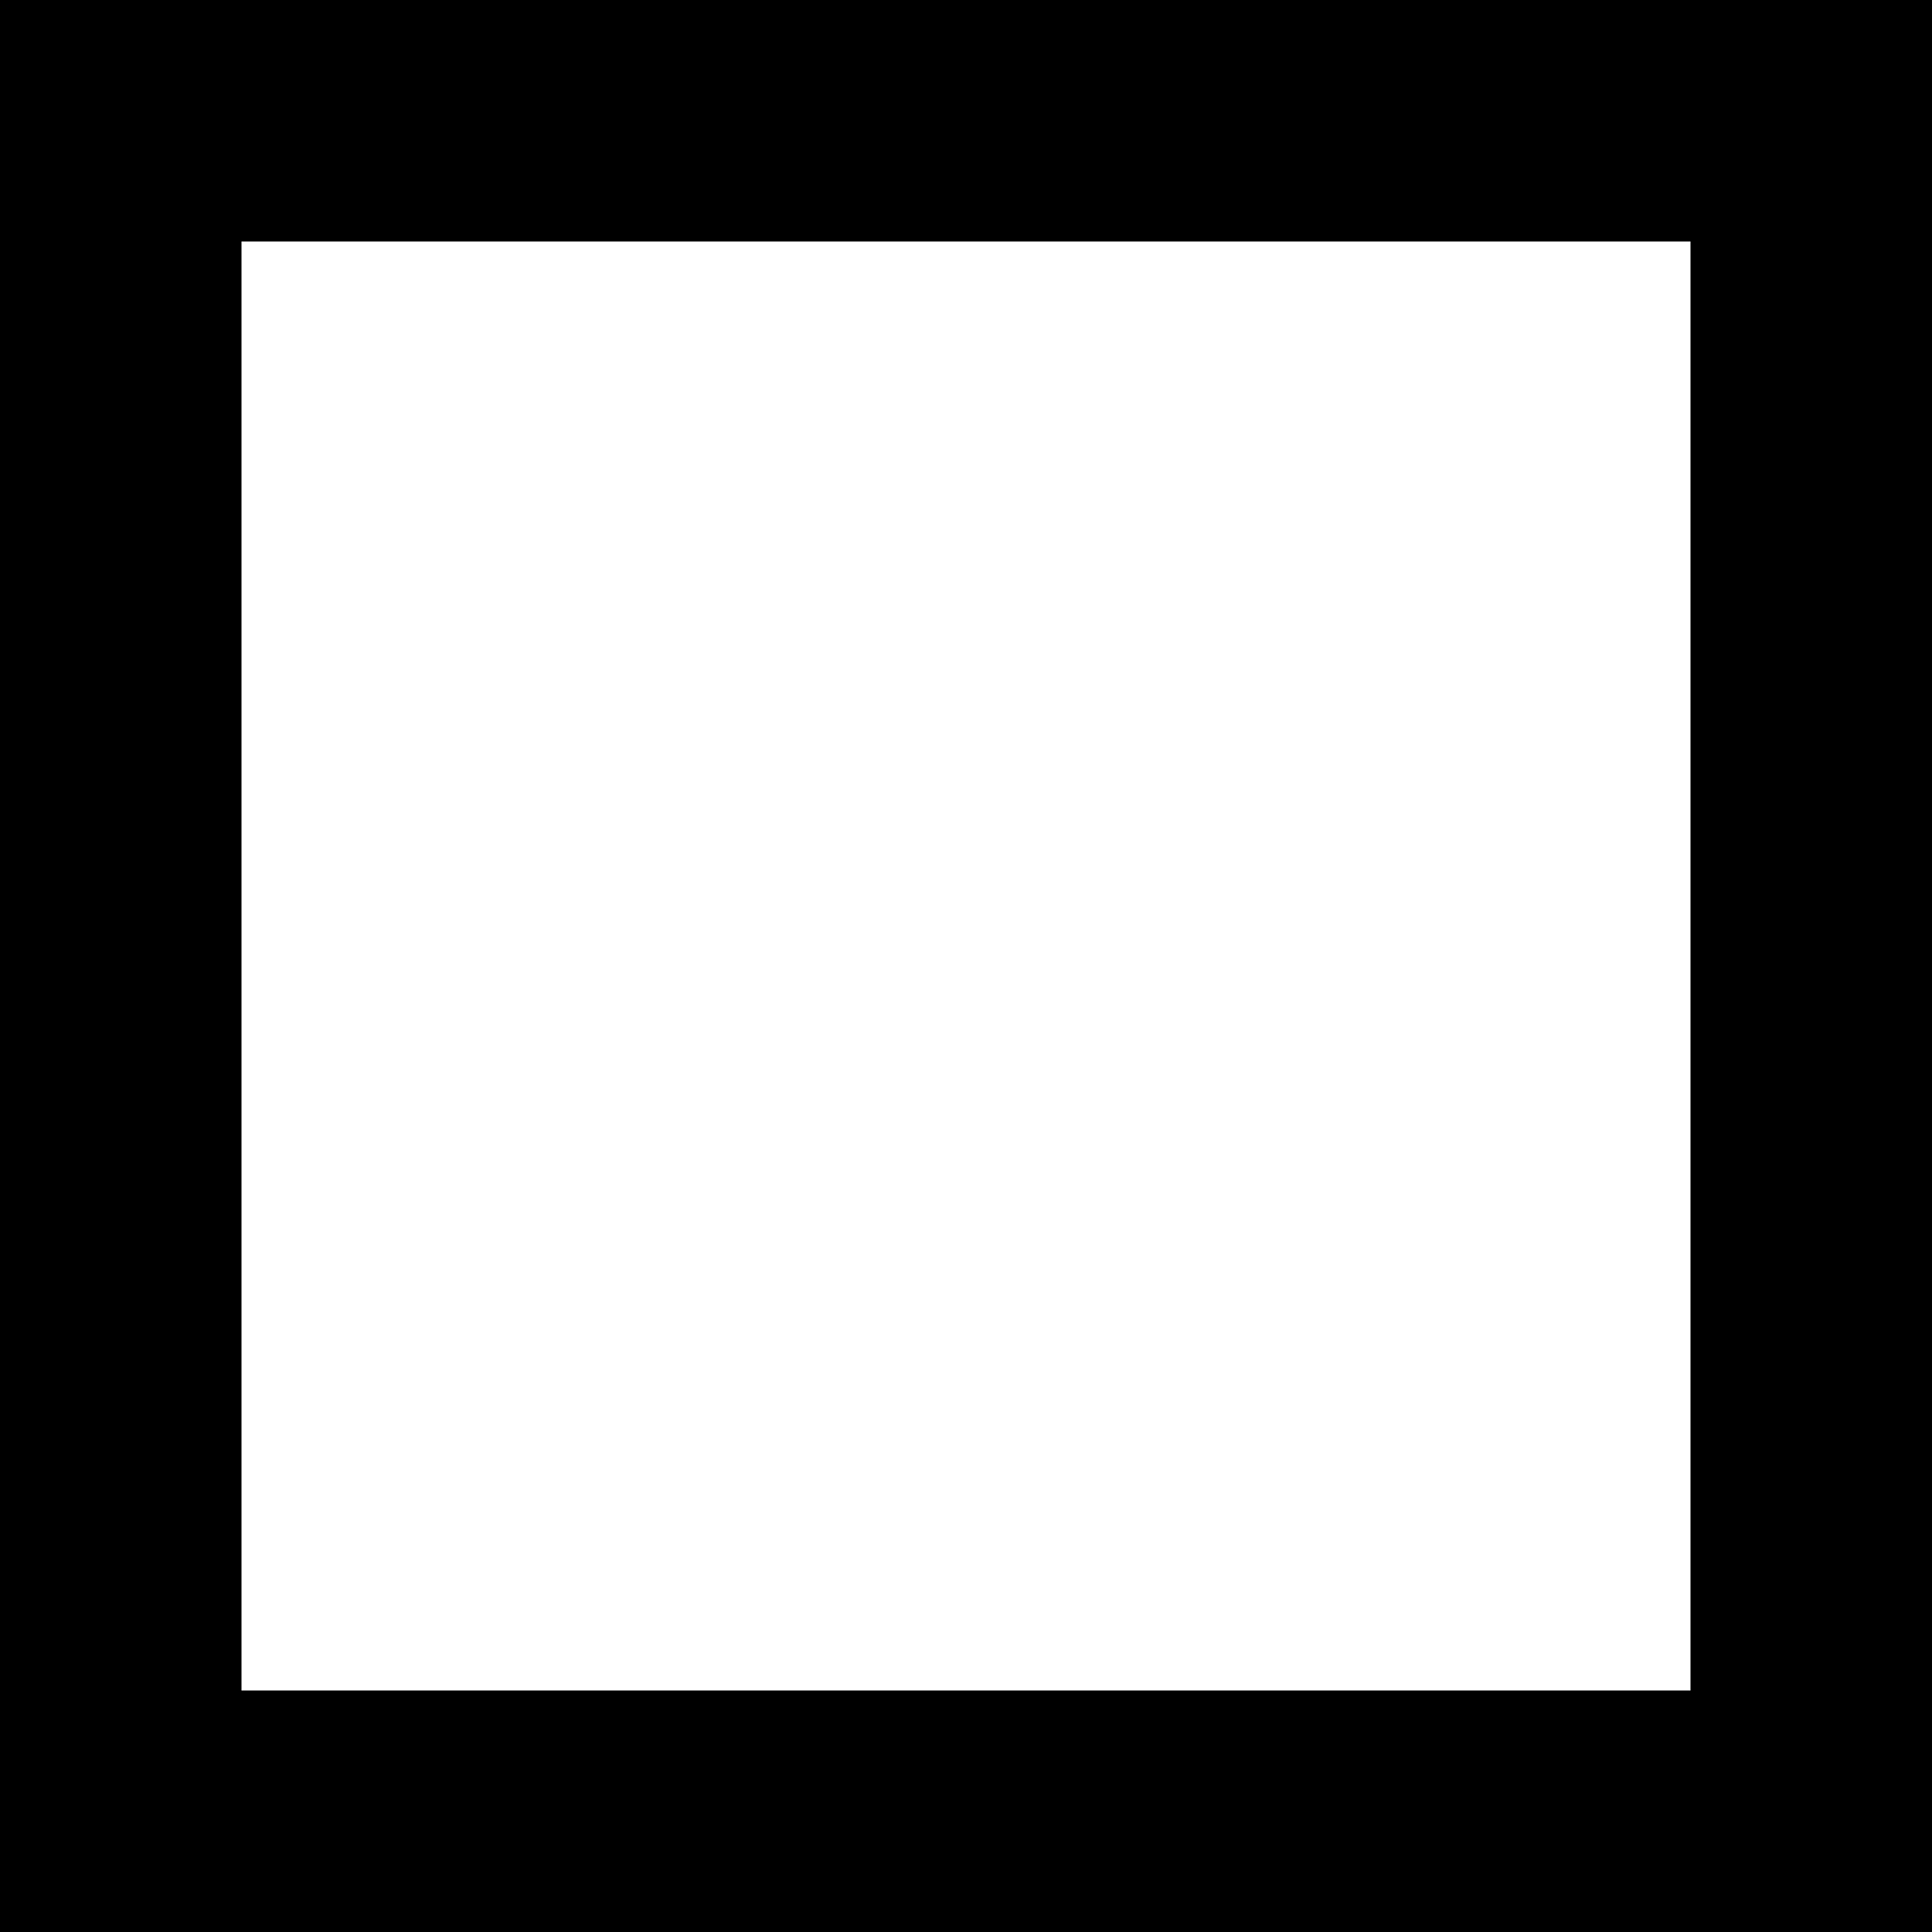
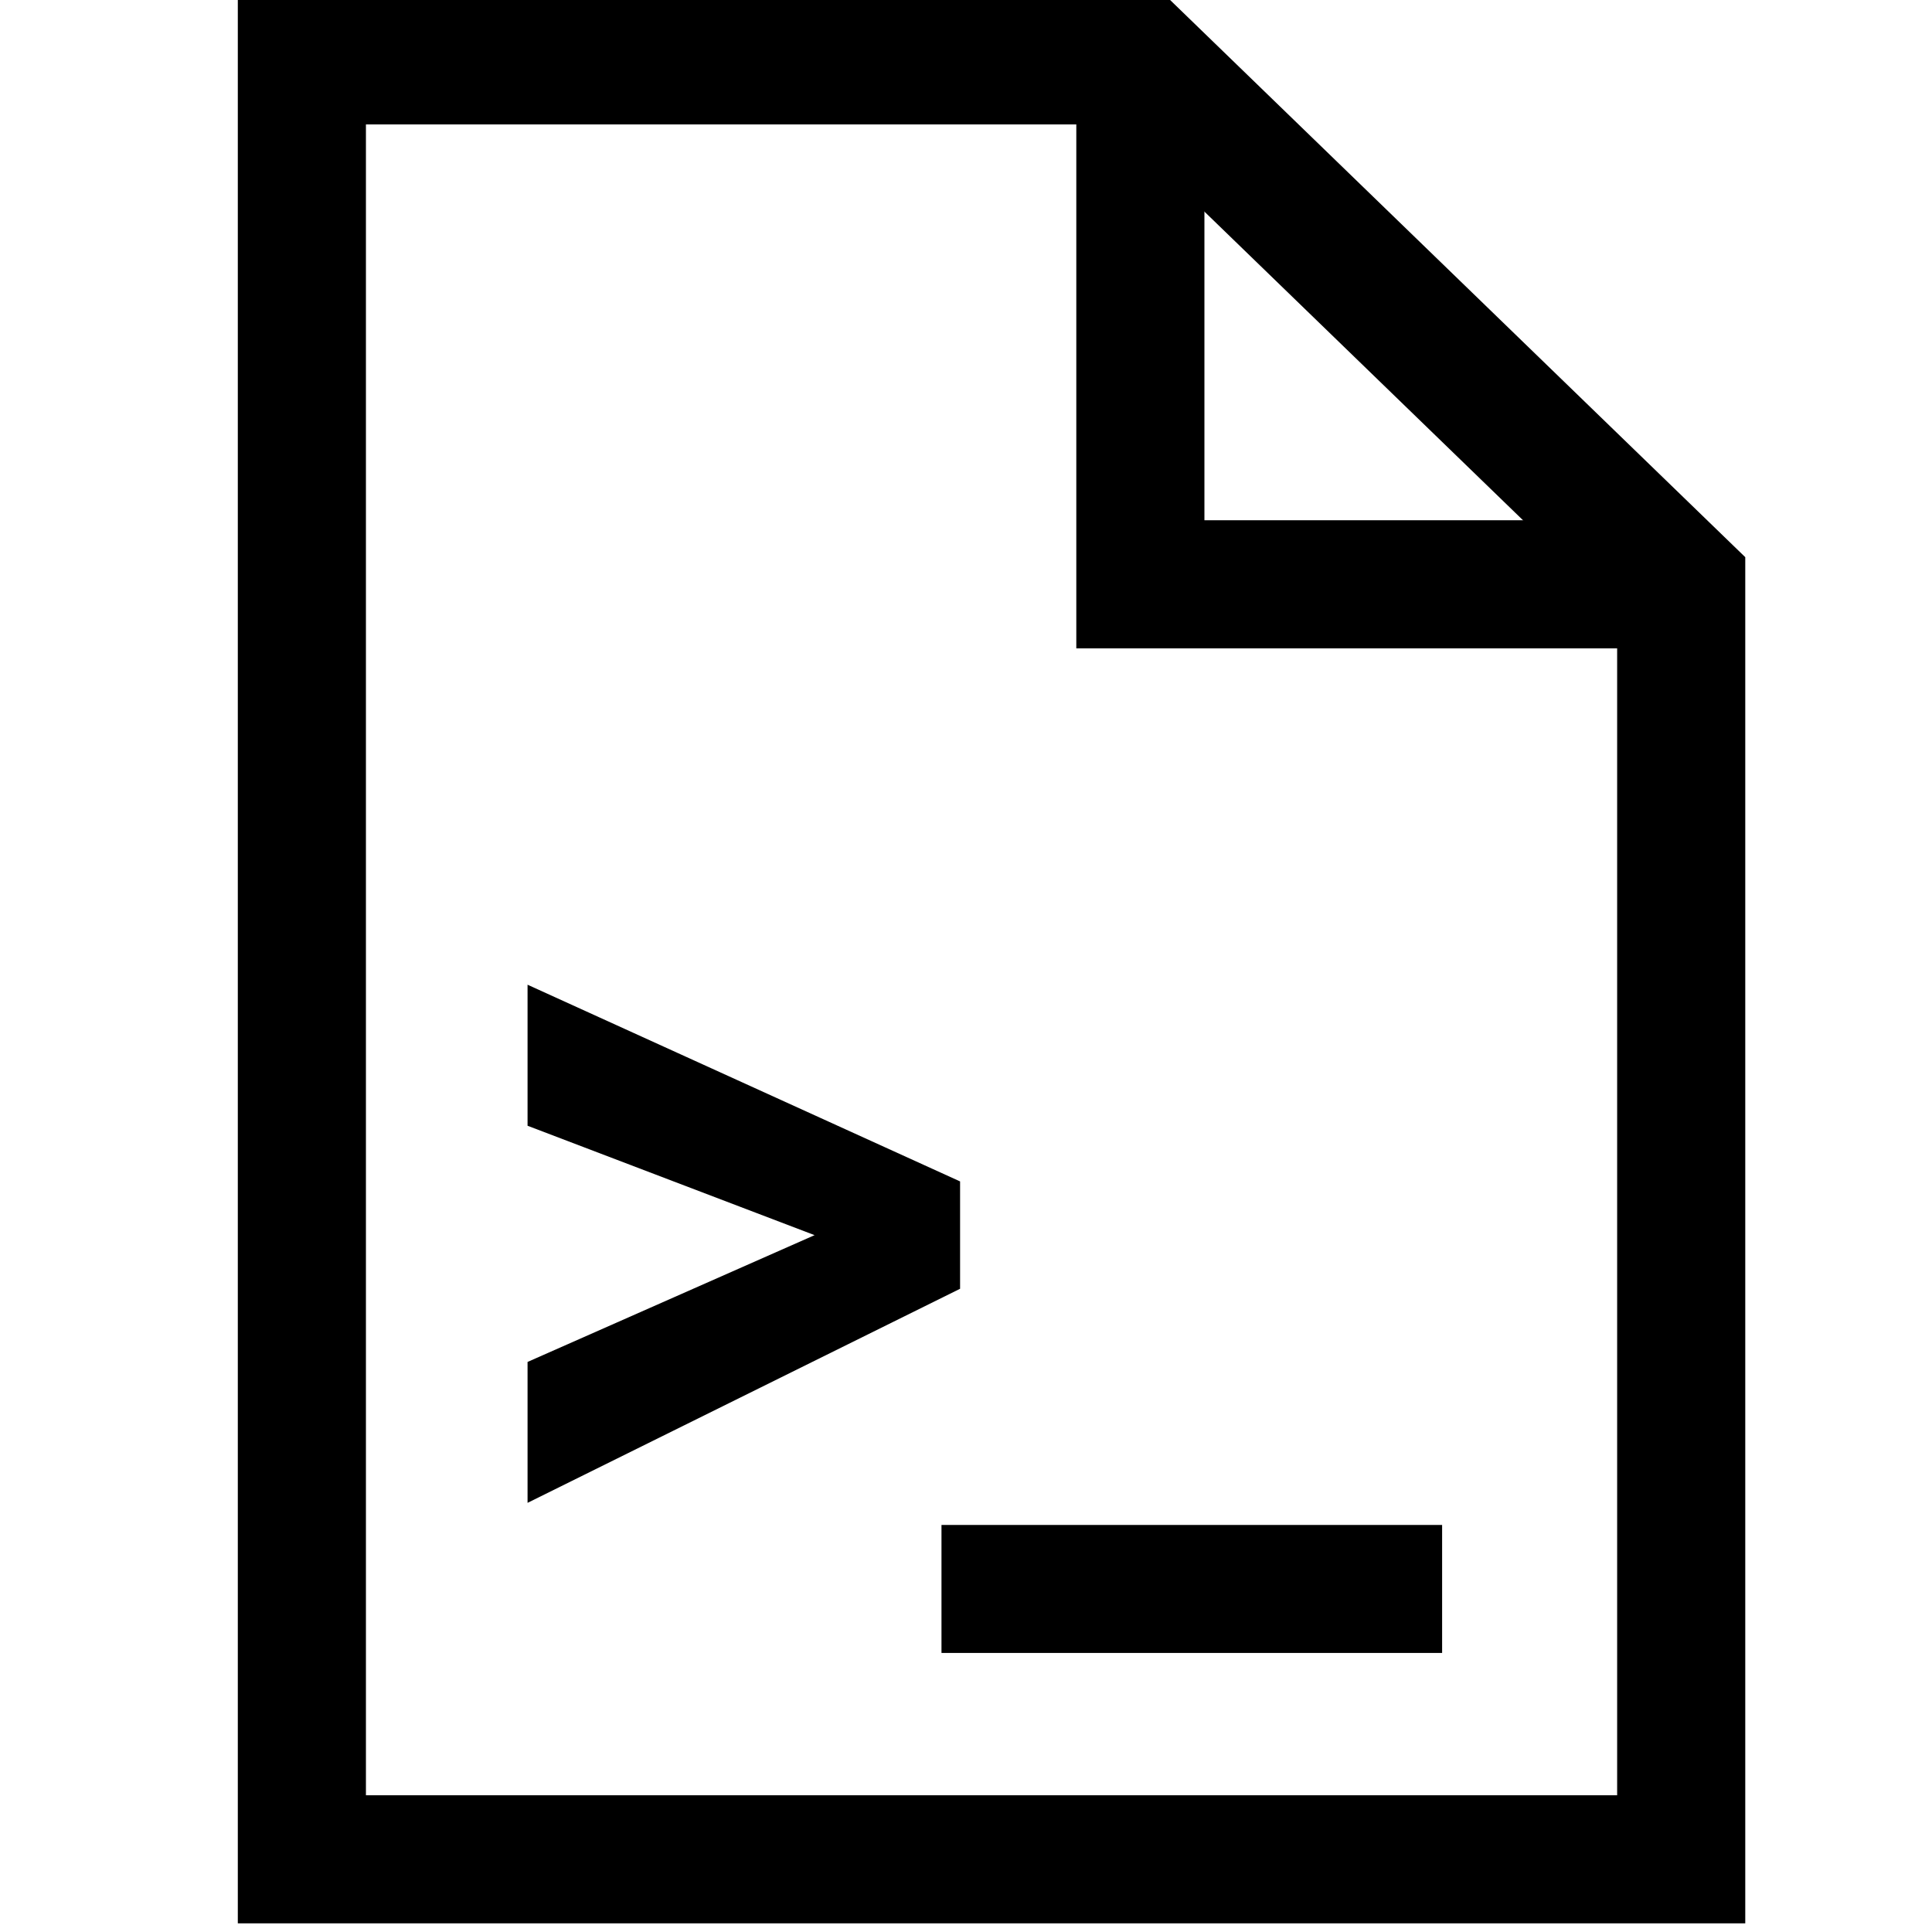
- <svg xmlns="http://www.w3.org/2000/svg" width="16" height="16" viewBox="0 0 16 16">
-   <rect width="14" height="14" x="17" y="17" fill="none" stroke="#000" stroke-width="2" transform="translate(-16 -16)" />
+ <svg xmlns="http://www.w3.org/2000/svg" height="16" viewBox="0 0 16 16" width="16">
+   <g fill="none" fill-rule="evenodd" transform="translate(2.5 .5)">
+     <polygon stroke="#000" stroke-width="1.061" points="0 0 0 14.898 11.423 14.898 11.423 4.339 6.944 0" />
+     <polyline stroke="#000" stroke-width="1.061" points="6.944 0 6.944 4.339 11.423 4.339" />
+     <polygon fill="#000" points="5.297 12.129 9.443 12.129 9.443 13.189 5.297 13.189" />
+     <path fill="#000" d="M1.869,7.655 L5.451,9.284 C5.451,9.877 5.451,10.173 5.451,10.173 C5.451,10.173 1.869,11.946 1.869,11.946 C1.869,11.946 1.869,10.779 1.869,10.779 C1.869,10.779 2.661,10.429 4.246,9.729 L1.869,8.823 L1.869,7.655 Z" />
+   </g>
</svg>
